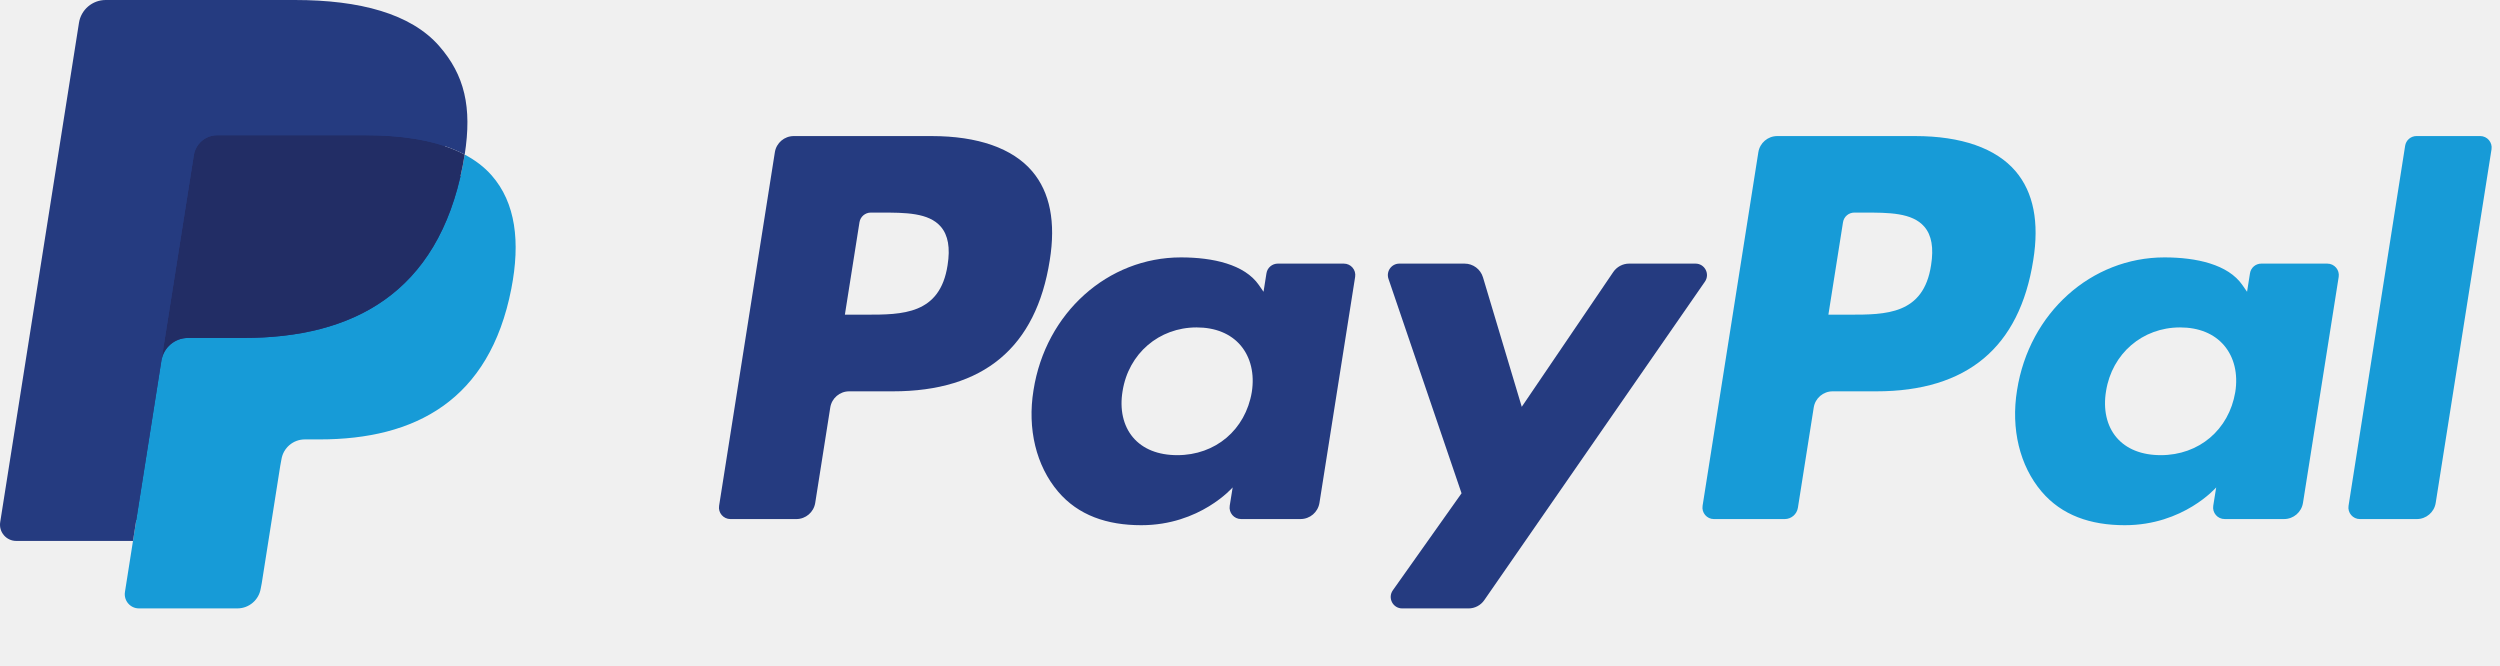
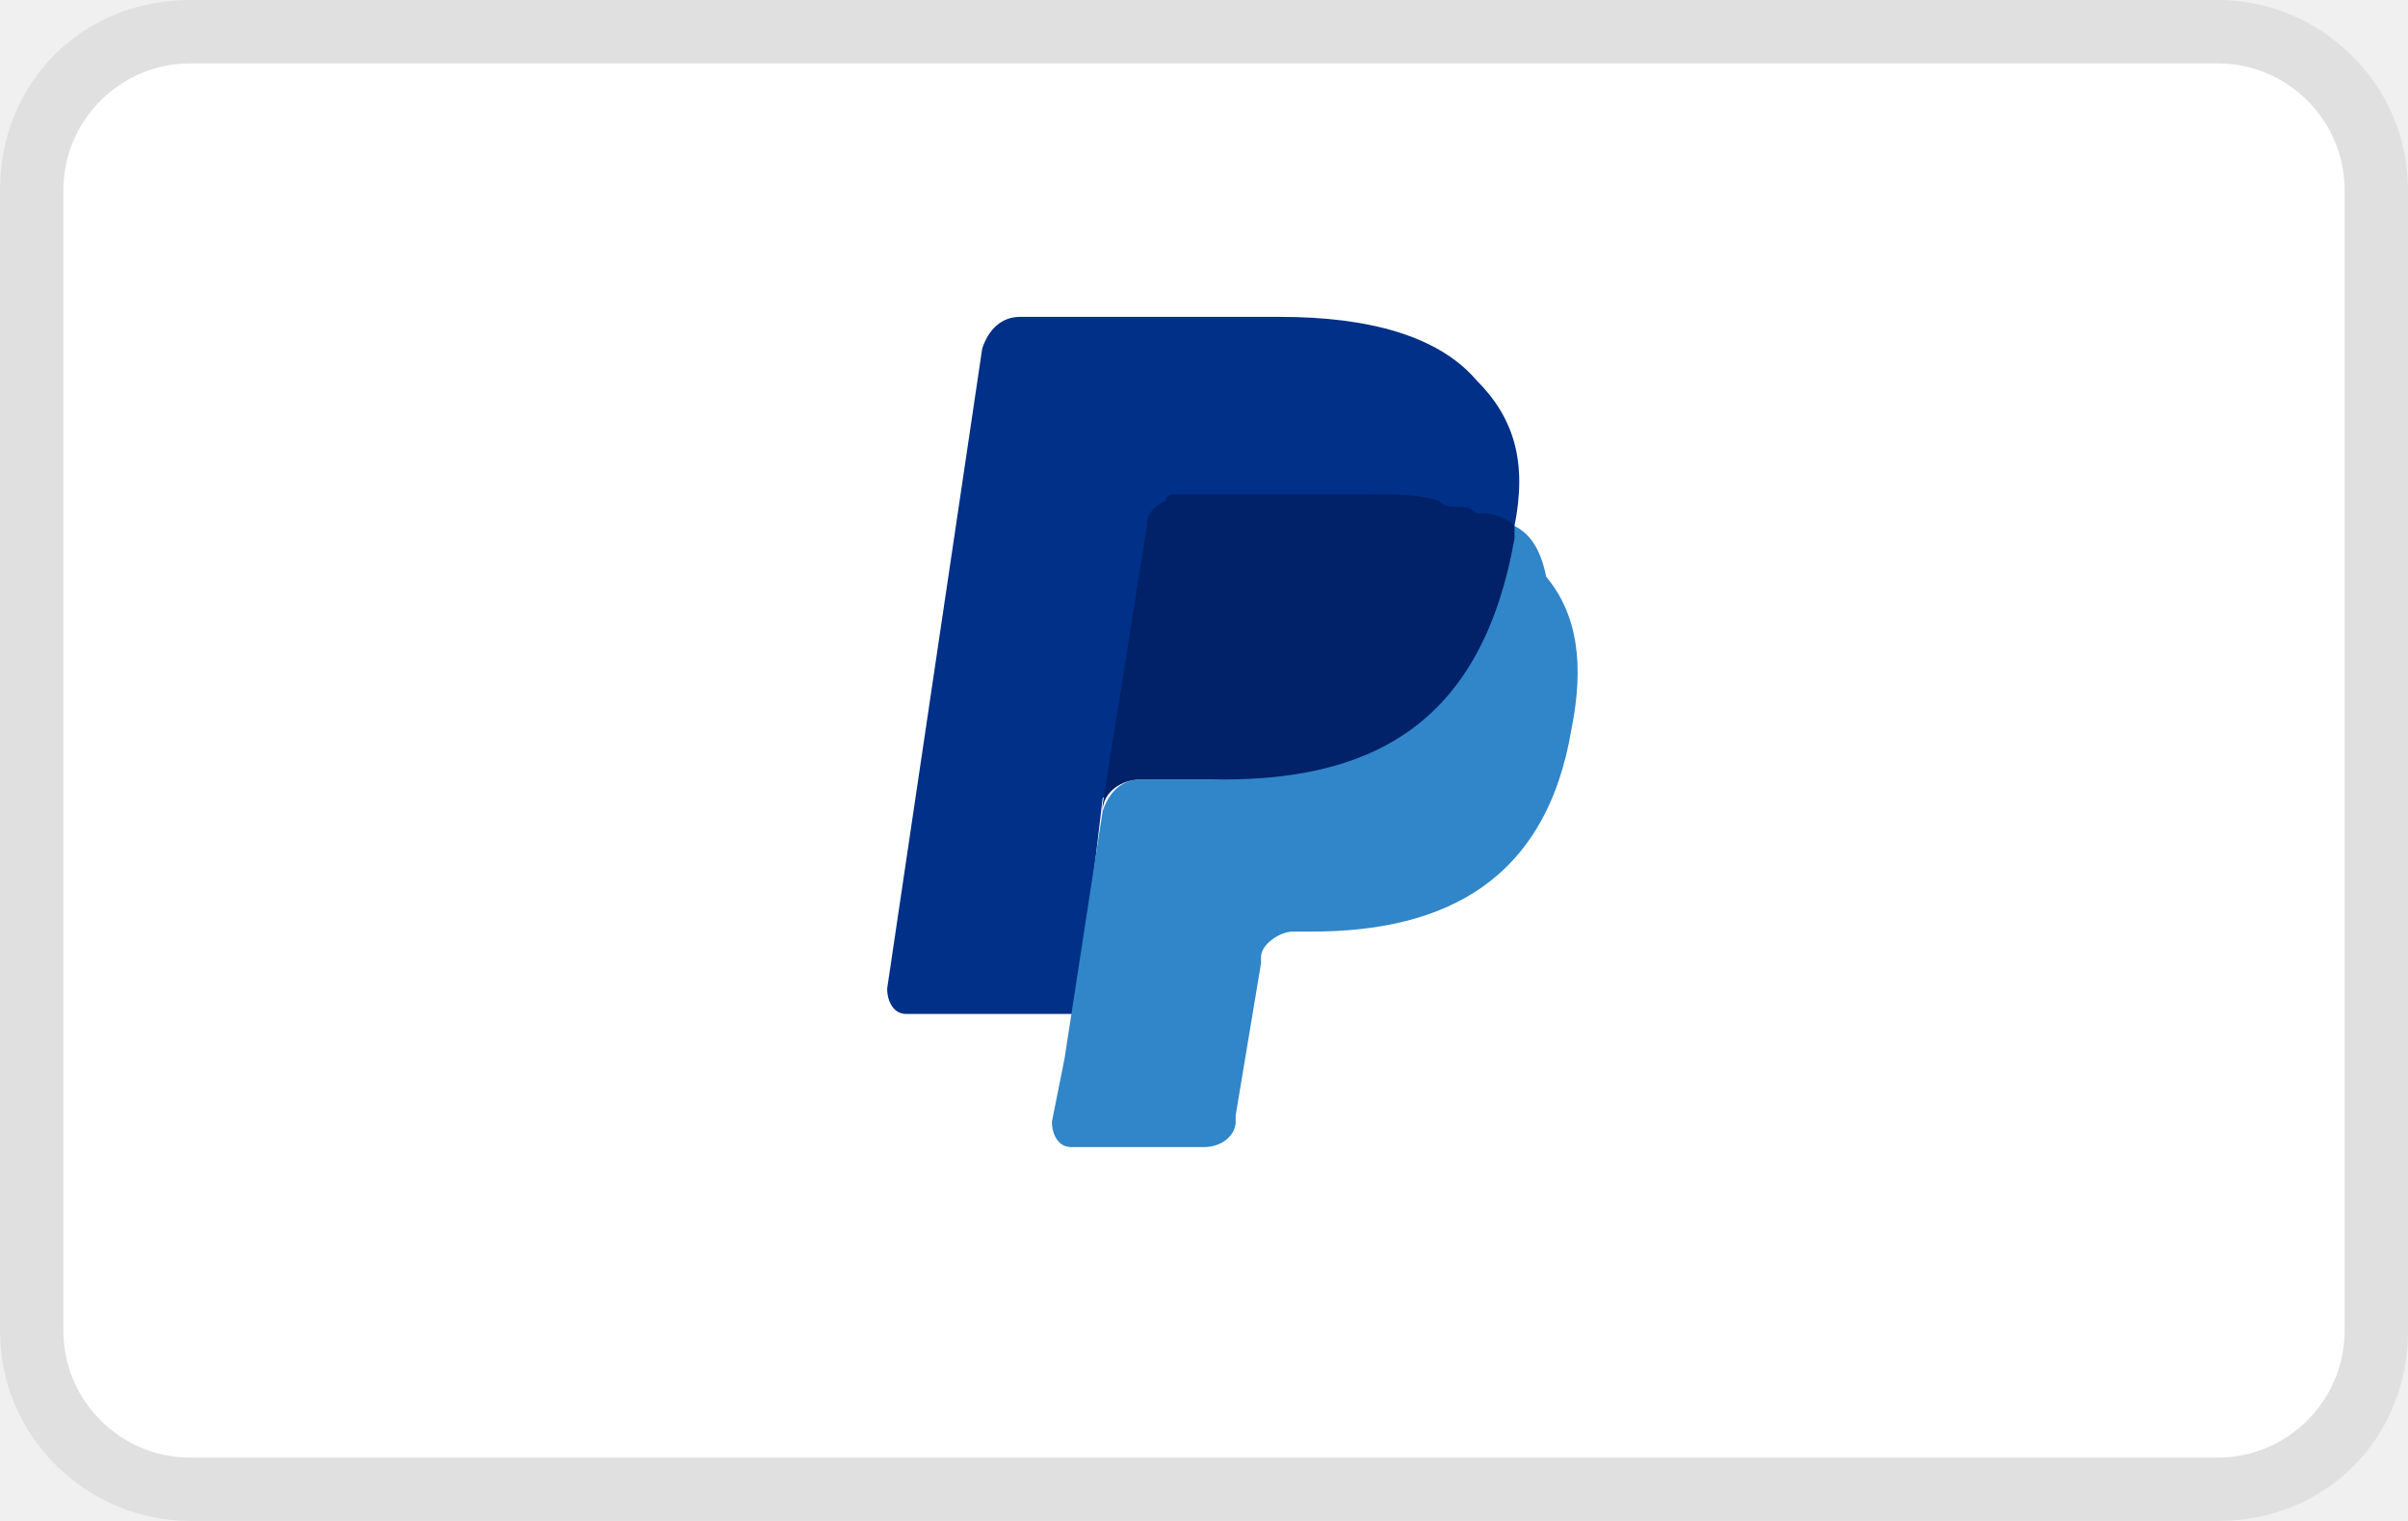
- <svg xmlns="http://www.w3.org/2000/svg" version="1.1" id="Layer_1" x="0px" y="0px" width="124px" height="33px" viewBox="0 0 124 33" enable-background="new 0 0 124 33" xml:space="preserve">
-   <path fill="#253B80" d="M46.211,6.749h-6.839c-0.468,0-0.866,0.34-0.939,0.802l-2.766,17.537c-0.055,0.346,0.213,0.658,0.564,0.658  h3.265c0.468,0,0.866-0.34,0.939-0.803l0.746-4.73c0.072-0.463,0.471-0.803,0.938-0.803h2.165c4.505,0,7.105-2.18,7.784-6.5  c0.306-1.89,0.013-3.375-0.872-4.415C50.224,7.353,48.5,6.749,46.211,6.749z M47,13.154c-0.374,2.454-2.249,2.454-4.062,2.454  h-1.032l0.724-4.583c0.043-0.277,0.283-0.481,0.563-0.481h0.473c1.235,0,2.4,0,3.002,0.704C47.027,11.668,47.137,12.292,47,13.154z" />
-   <path fill="#253B80" d="M66.654,13.075h-3.275c-0.279,0-0.52,0.204-0.563,0.481l-0.145,0.916l-0.229-0.332  c-0.709-1.029-2.29-1.373-3.868-1.373c-3.619,0-6.71,2.741-7.312,6.586c-0.313,1.918,0.132,3.752,1.22,5.031  c0.998,1.176,2.426,1.666,4.125,1.666c2.916,0,4.533-1.875,4.533-1.875l-0.146,0.91c-0.055,0.348,0.213,0.66,0.562,0.66h2.95  c0.469,0,0.865-0.34,0.939-0.803l1.77-11.209C67.271,13.388,67.004,13.075,66.654,13.075z M62.089,19.449  c-0.316,1.871-1.801,3.127-3.695,3.127c-0.951,0-1.711-0.305-2.199-0.883c-0.484-0.574-0.668-1.391-0.514-2.301  c0.295-1.855,1.805-3.152,3.67-3.152c0.93,0,1.686,0.309,2.184,0.892C62.034,17.721,62.232,18.543,62.089,19.449z" />
-   <path fill="#253B80" d="M84.096,13.075h-3.291c-0.314,0-0.609,0.156-0.787,0.417l-4.539,6.686l-1.924-6.425  c-0.121-0.402-0.492-0.678-0.912-0.678h-3.234c-0.393,0-0.666,0.384-0.541,0.754l3.625,10.638l-3.408,4.811  c-0.268,0.379,0.002,0.9,0.465,0.9h3.287c0.312,0,0.604-0.152,0.781-0.408L84.564,13.97C84.826,13.592,84.557,13.075,84.096,13.075z  " />
-   <path fill="#179BD7" d="M94.992,6.749h-6.84c-0.467,0-0.865,0.34-0.938,0.802l-2.766,17.537c-0.055,0.346,0.213,0.658,0.562,0.658  h3.51c0.326,0,0.605-0.238,0.656-0.562l0.785-4.971c0.072-0.463,0.471-0.803,0.938-0.803h2.164c4.506,0,7.105-2.18,7.785-6.5  c0.307-1.89,0.012-3.375-0.873-4.415C99.004,7.353,97.281,6.749,94.992,6.749z M95.781,13.154c-0.373,2.454-2.248,2.454-4.062,2.454  h-1.031l0.725-4.583c0.043-0.277,0.281-0.481,0.562-0.481h0.473c1.234,0,2.4,0,3.002,0.704  C95.809,11.668,95.918,12.292,95.781,13.154z" />
-   <path fill="#179BD7" d="M115.434,13.075h-3.273c-0.281,0-0.52,0.204-0.562,0.481l-0.145,0.916l-0.23-0.332  c-0.709-1.029-2.289-1.373-3.867-1.373c-3.619,0-6.709,2.741-7.311,6.586c-0.312,1.918,0.131,3.752,1.219,5.031  c1,1.176,2.426,1.666,4.125,1.666c2.916,0,4.533-1.875,4.533-1.875l-0.146,0.91c-0.055,0.348,0.213,0.66,0.564,0.66h2.949  c0.467,0,0.865-0.34,0.938-0.803l1.771-11.209C116.053,13.388,115.785,13.075,115.434,13.075z M110.869,19.449  c-0.314,1.871-1.801,3.127-3.695,3.127c-0.949,0-1.711-0.305-2.199-0.883c-0.484-0.574-0.666-1.391-0.514-2.301  c0.297-1.855,1.805-3.152,3.67-3.152c0.93,0,1.686,0.309,2.184,0.892C110.816,17.721,111.014,18.543,110.869,19.449z" />
-   <path fill="#179BD7" d="M119.295,7.23l-2.807,17.858c-0.055,0.346,0.213,0.658,0.562,0.658h2.822c0.469,0,0.867-0.34,0.939-0.803  l2.768-17.536c0.055-0.346-0.213-0.659-0.562-0.659h-3.16C119.578,6.749,119.338,6.953,119.295,7.23z" />
-   <path fill="#253B80" d="M7.266,29.154l0.523-3.322l-1.165-0.027H1.061L4.927,1.292C4.939,1.218,4.978,1.149,5.035,1.1  c0.057-0.049,0.13-0.076,0.206-0.076h9.38c3.114,0,5.263,0.648,6.385,1.927c0.526,0.6,0.861,1.227,1.023,1.917  c0.17,0.724,0.173,1.589,0.007,2.644l-0.012,0.077v0.676l0.526,0.298c0.443,0.235,0.795,0.504,1.065,0.812  c0.45,0.513,0.741,1.165,0.864,1.938c0.127,0.795,0.085,1.741-0.123,2.812c-0.24,1.232-0.628,2.305-1.152,3.183  c-0.482,0.809-1.096,1.48-1.825,2c-0.696,0.494-1.523,0.869-2.458,1.109c-0.906,0.236-1.939,0.355-3.072,0.355h-0.73  c-0.522,0-1.029,0.188-1.427,0.525c-0.399,0.344-0.663,0.814-0.744,1.328l-0.055,0.299l-0.924,5.855l-0.042,0.215  c-0.011,0.068-0.03,0.102-0.058,0.125c-0.025,0.021-0.061,0.035-0.096,0.035H7.266z" />
-   <path fill="#179BD7" d="M23.048,7.667L23.048,7.667L23.048,7.667c-0.028,0.179-0.06,0.362-0.096,0.55  c-1.237,6.351-5.469,8.545-10.874,8.545H9.326c-0.661,0-1.218,0.48-1.321,1.132l0,0l0,0L6.596,26.83l-0.399,2.533  c-0.067,0.428,0.263,0.814,0.695,0.814h4.881c0.578,0,1.069-0.42,1.16-0.99l0.048-0.248l0.919-5.832l0.059-0.32  c0.09-0.572,0.582-0.992,1.16-0.992h0.73c4.729,0,8.431-1.92,9.513-7.476c0.452-2.321,0.218-4.259-0.978-5.622  C24.022,8.286,23.573,7.945,23.048,7.667z" />
-   <path fill="#222D65" d="M21.754,7.151c-0.189-0.055-0.384-0.105-0.584-0.15c-0.201-0.044-0.407-0.083-0.619-0.117  c-0.742-0.12-1.555-0.177-2.426-0.177h-7.352c-0.181,0-0.353,0.041-0.507,0.115C9.927,6.985,9.675,7.306,9.614,7.699L8.05,17.605  l-0.045,0.289c0.103-0.652,0.66-1.132,1.321-1.132h2.752c5.405,0,9.637-2.195,10.874-8.545c0.037-0.188,0.068-0.371,0.096-0.55  c-0.313-0.166-0.652-0.308-1.017-0.429C21.941,7.208,21.848,7.179,21.754,7.151z" />
-   <path fill="#253B80" d="M9.614,7.699c0.061-0.393,0.313-0.714,0.652-0.876c0.155-0.074,0.326-0.115,0.507-0.115h7.352  c0.871,0,1.684,0.057,2.426,0.177c0.212,0.034,0.418,0.073,0.619,0.117c0.2,0.045,0.395,0.095,0.584,0.15  c0.094,0.028,0.187,0.057,0.278,0.086c0.365,0.121,0.704,0.264,1.017,0.429c0.368-2.347-0.003-3.945-1.272-5.392  C20.378,0.682,17.853,0,14.622,0h-9.38c-0.66,0-1.223,0.48-1.325,1.133L0.01,25.898c-0.077,0.49,0.301,0.932,0.795,0.932h5.791  l1.454-9.225L9.614,7.699z" />
+ <svg xmlns="http://www.w3.org/2000/svg" viewBox="0 0 38 24" width="38" height="24" role="img" aria-labelledby="pi-paypal">
+   <path opacity=".07" d="M35 0H3C1.3 0 0 1.3 0 3v18c0 1.7 1.4 3 3 3h32c1.7 0 3-1.3 3-3V3c0-1.7-1.4-3-3-3z" />
+   <path fill="#fff" d="M35 1c1.1 0 2 .9 2 2v18c0 1.1-.9 2-2 2H3c-1.1 0-2-.9-2-2V3c0-1.1.9-2 2-2h32" />
+   <path fill="#003087" d="M23.9 8.3c.2-1 0-1.7-.6-2.3-.6-.7-1.7-1-3.1-1h-4.1c-.3 0-.5.2-.6.5L14 15.6c0 .2.1.4.3.4H17l.4-3.4 1.8-2.2 4.7-2.1z" />
+   <path fill="#3086C8" d="M23.9 8.3l-.2.2c-.5 2.8-2.2 3.8-4.6 3.8H18c-.3 0-.5.2-.6.5l-.6 3.9-.2 1c0 .2.1.4.3.4H19c.3 0 .5-.2.5-.4v-.1l.4-2.4v-.1c0-.2.3-.4.5-.4h.3c2.1 0 3.7-.8 4.1-3.2.2-1 .1-1.8-.4-2.4-.1-.5-.3-.7-.5-.8z" />
+   <path fill="#012169" d="M23.3 8.1c-.1-.1-.2-.1-.3-.1-.1 0-.2 0-.3-.1-.3-.1-.7-.1-1.1-.1h-3c-.1 0-.2 0-.2.1-.2.1-.3.2-.3.4l-.7 4.4v.1c0-.3.3-.5.6-.5h1.3c2.5 0 4.1-1 4.6-3.8v-.2c-.1-.1-.3-.2-.5-.2h-.1z" />
</svg>
